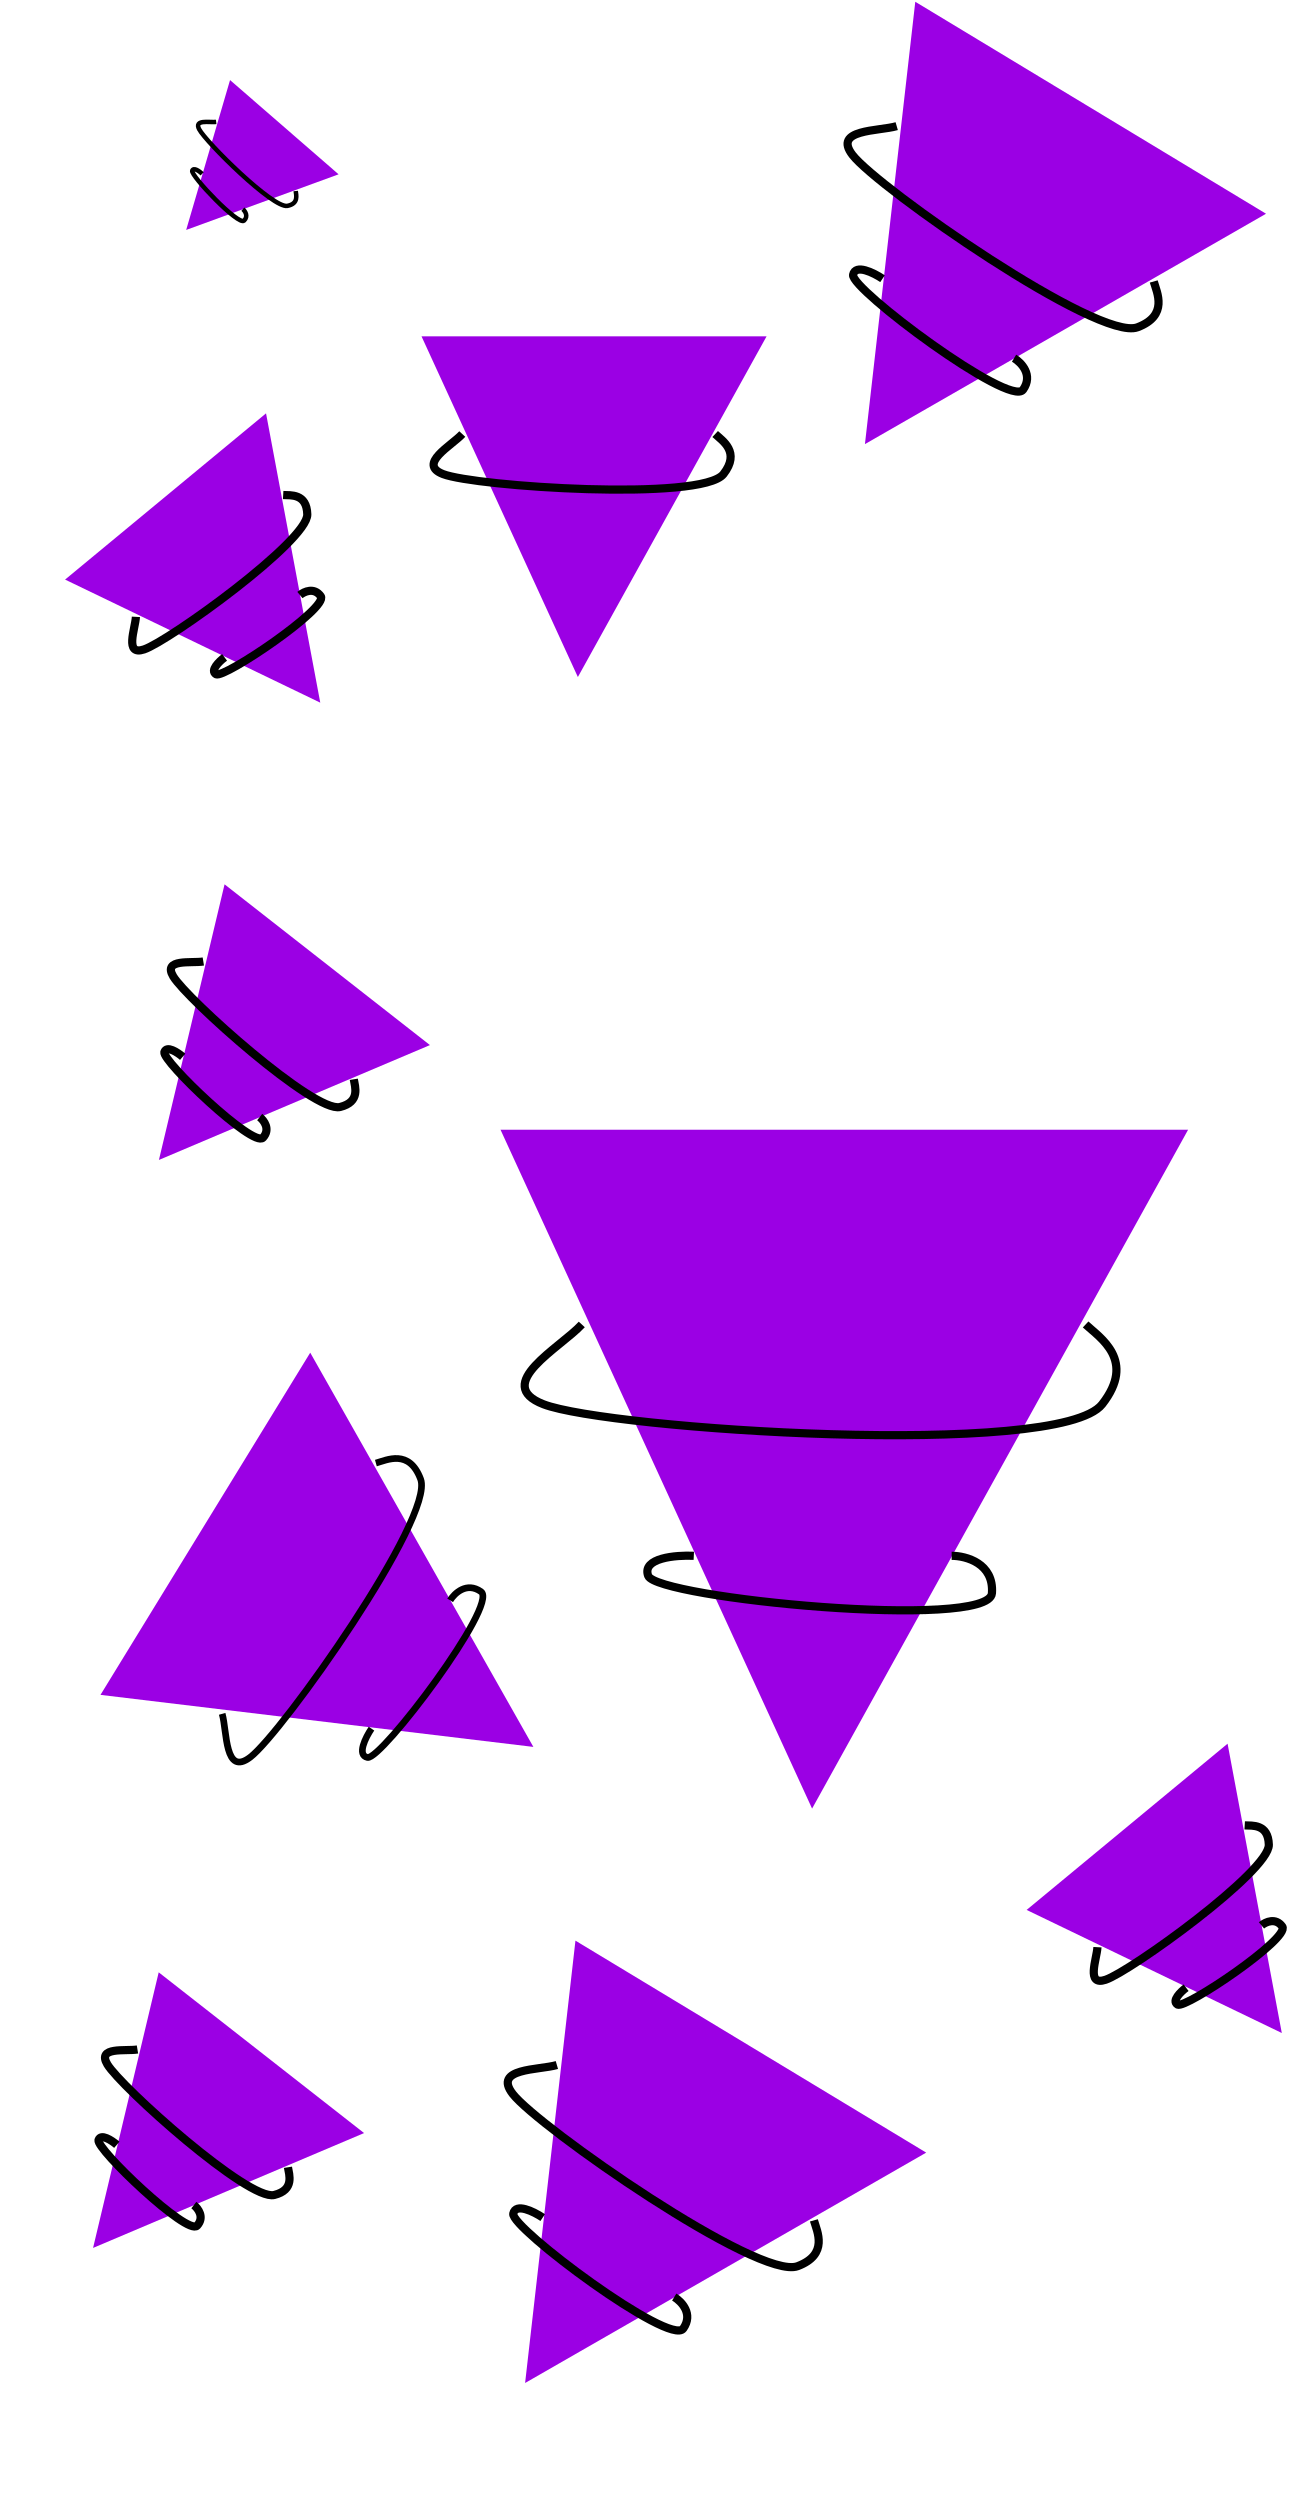
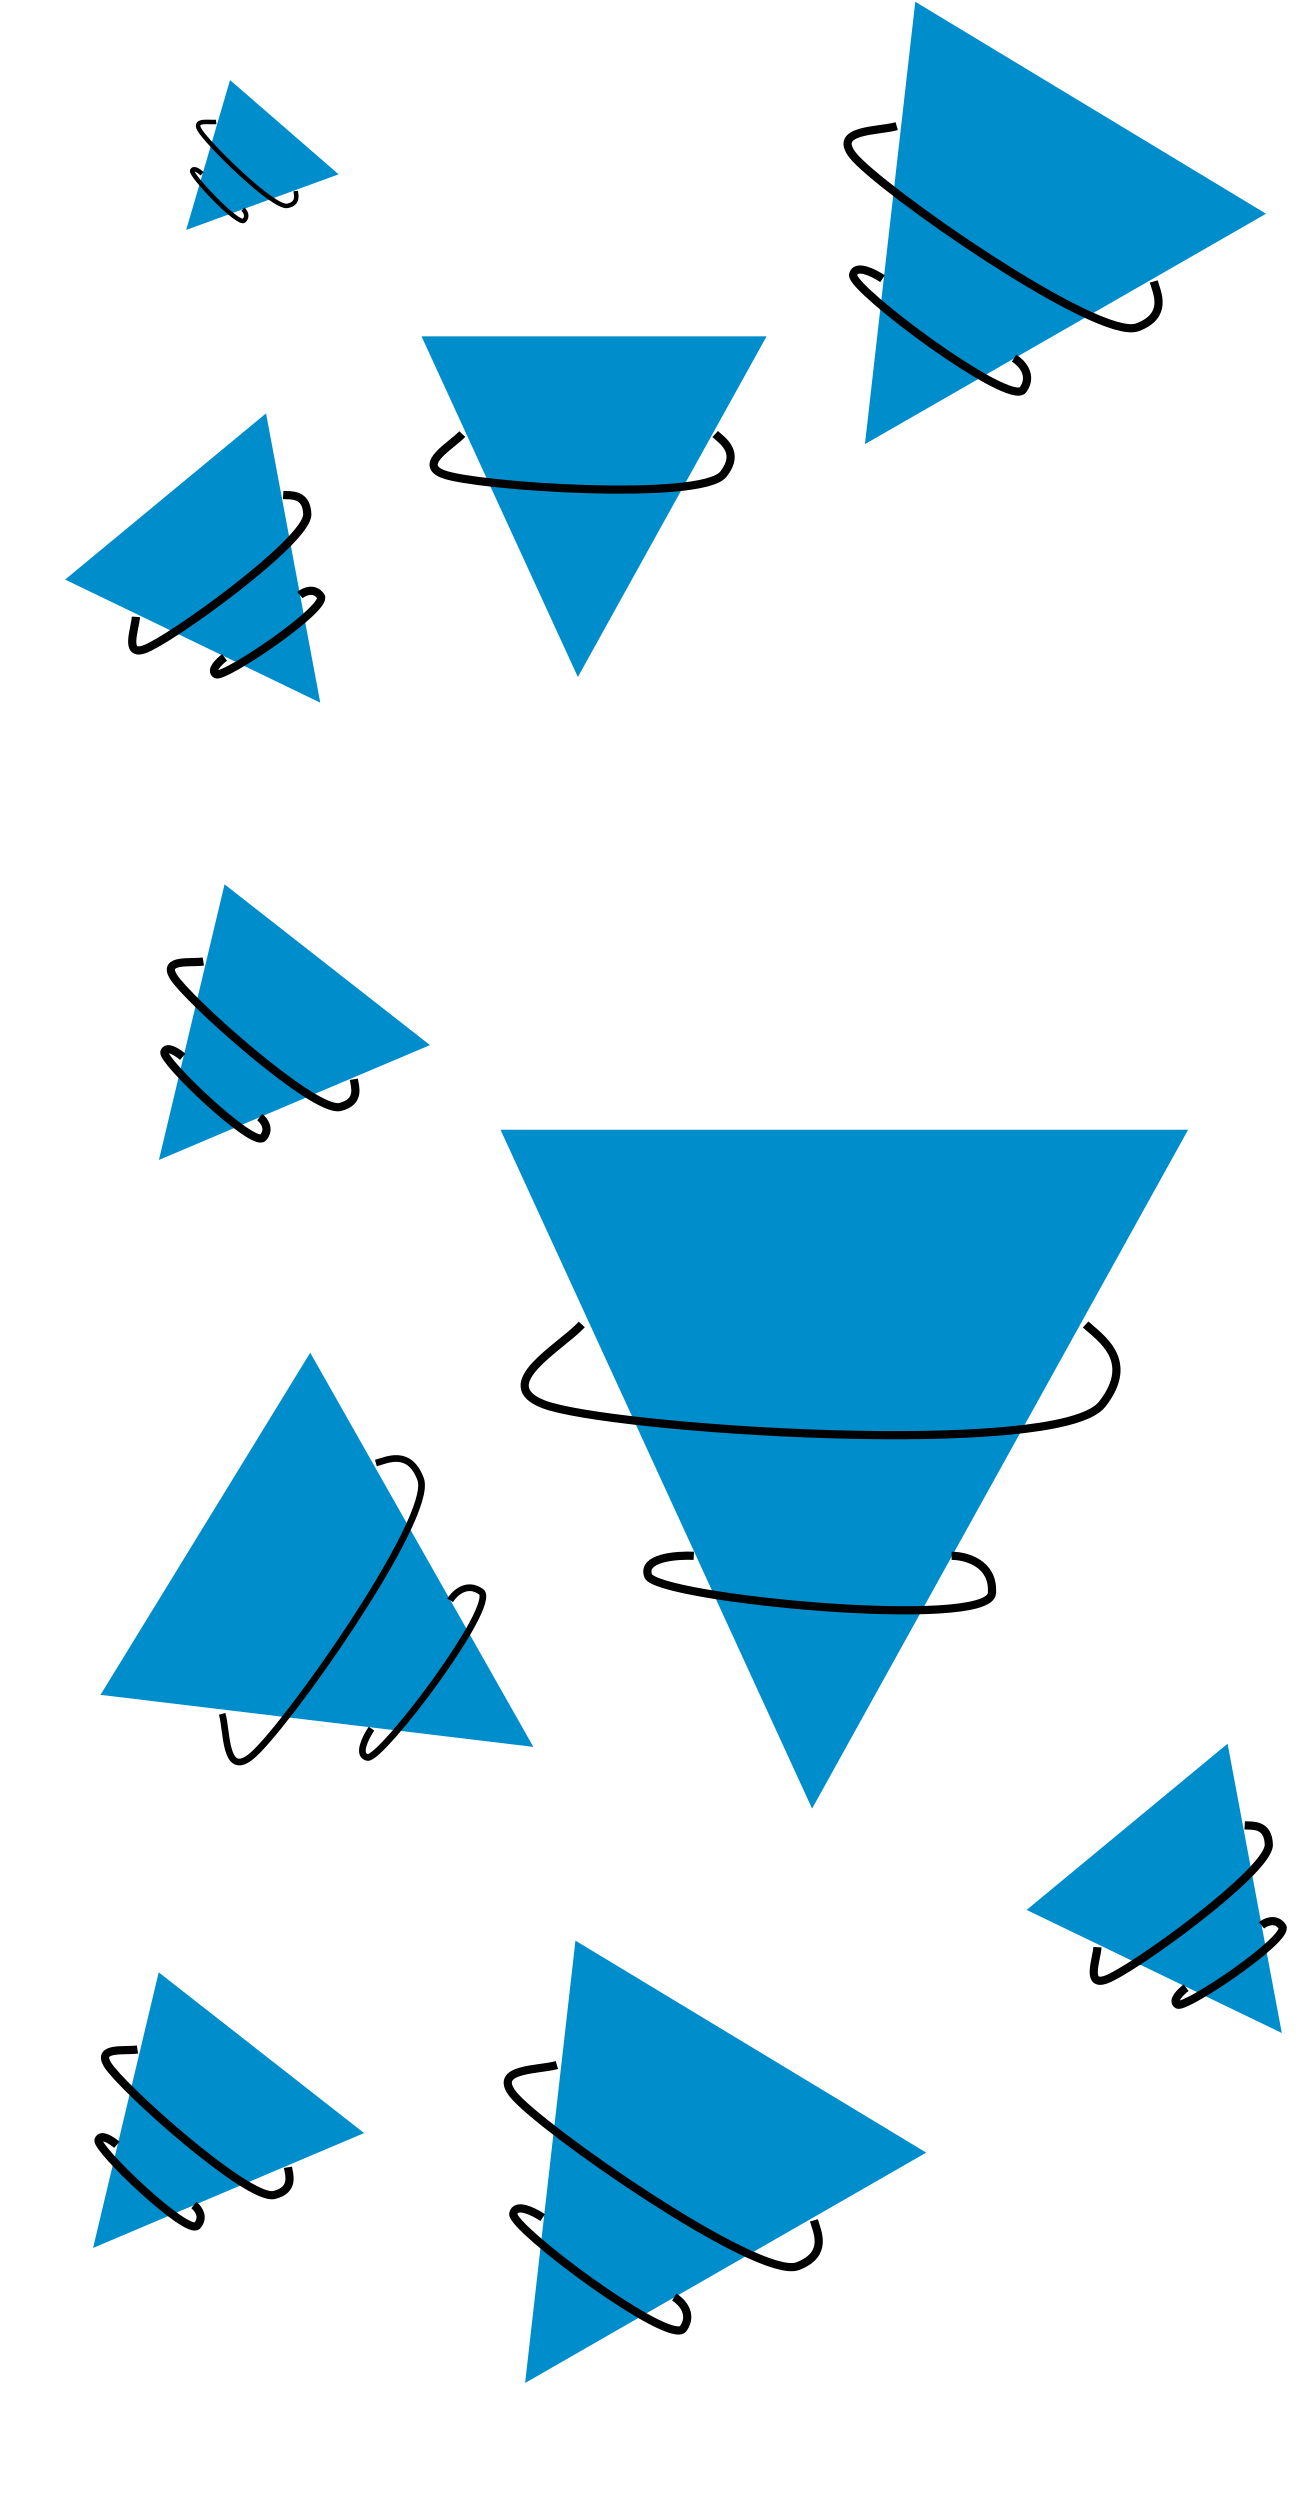
<svg xmlns="http://www.w3.org/2000/svg" width="495" height="949" viewBox="0 0 495 949" fill="none">
-   <path d="M219.359 257L160 127.662H291L219.359 257Z" fill="#9B00E4" />
-   <path d="M175.484 164.76C171.391 169.198 158.362 176.161 168.187 179.966C180.468 184.721 266.437 190.427 274.625 179.966C281.175 171.597 274.206 167.296 271.477 164.76" stroke="black" stroke-width="3.109" />
-   <path d="M202.469 663.128L38.142 643.375L117.764 513.479L202.469 663.128Z" fill="#9B00E4" />
-   <path d="M84.338 650.569C86.251 657.326 85.237 674.477 94.981 667.047C107.16 657.759 165.07 575.983 159.673 561.506C155.356 549.925 146.856 554.221 142.683 555.386" stroke="black" stroke-width="2.546" />
+   <path d="M219.359 257L160 127.662H291L219.359 257Z" fill="#008DCB" />
+   <path d="M175.484 164.76C171.39 169.198 158.362 176.161 168.187 179.966C180.468 184.721 266.437 190.427 274.625 179.966C281.175 171.597 274.206 167.296 271.477 164.76" stroke="black" stroke-width="3.109" />
+   <path d="M202.469 663.128L38.142 643.375L117.764 513.479L202.469 663.128Z" fill="#008DCB" />
+   <path d="M84.338 650.569C86.251 657.326 85.237 674.477 94.981 667.047C107.16 657.759 165.07 575.983 159.673 561.506C155.356 549.925 146.856 554.221 142.683 555.385" stroke="black" stroke-width="2.546" />
  <path d="M141.015 656.198C138.785 659.484 135.359 666.273 139.5 667.136C144.677 668.215 189.373 609.054 182.611 604.211C177.202 600.337 172.532 604.781 170.874 607.487" stroke="black" stroke-width="2.546" />
-   <path d="M60.326 440.316L85.244 335.696L163.204 396.714L60.326 440.316Z" fill="#9B00E4" />
+   <path d="M60.326 440.316L85.244 335.696L163.204 396.714L60.326 440.316Z" fill="#008DCB" />
  <path d="M77.18 364.986C72.676 365.72 61.679 363.796 65.754 370.636C70.848 379.187 119.352 422.626 129.097 420.214C136.893 418.284 134.749 412.479 134.306 409.698" stroke="black" stroke-width="3.109" />
-   <path d="M69.35 401.158C67.393 399.474 63.264 396.76 62.401 399.369C61.321 402.631 96.204 435.866 99.83 431.859C102.732 428.654 100.209 425.311 98.585 424.039" stroke="black" stroke-width="3.109" />
-   <path d="M35.326 853.316L60.244 748.696L138.204 809.714L35.326 853.316Z" fill="#9B00E4" />
-   <path d="M52.18 777.986C47.676 778.72 36.679 776.796 40.754 783.636C45.848 792.187 94.352 835.626 104.097 833.214C111.893 831.284 109.749 825.479 109.306 822.698" stroke="black" stroke-width="3.109" />
-   <path d="M44.35 814.158C42.393 812.474 38.264 809.76 37.401 812.369C36.321 815.631 71.204 848.866 74.83 844.859C77.732 841.654 75.209 838.311 73.585 837.039" stroke="black" stroke-width="3.109" />
-   <path d="M121.571 266.731L24.703 220.01L100.985 156.907L121.571 266.731Z" fill="#9B00E4" />
-   <path d="M51.59 234.153C51.344 238.709 47.112 249.04 54.665 246.523C64.107 243.376 116.916 205.287 116.645 195.251C116.427 187.223 110.298 188.075 107.487 187.913" stroke="black" stroke-width="3.109" />
+   <path d="M69.349 401.158C67.393 399.474 63.264 396.76 62.4 399.369C61.321 402.631 96.203 435.866 99.83 431.859C102.732 428.654 100.209 425.311 98.585 424.039" stroke="black" stroke-width="3.109" />
+   <path d="M35.326 853.316L60.244 748.696L138.204 809.714L35.326 853.316Z" fill="#008DCB" />
+   <path d="M52.179 777.986C47.676 778.72 36.679 776.796 40.754 783.636C45.848 792.187 94.352 835.626 104.097 833.214C111.893 831.284 109.749 825.479 109.306 822.698" stroke="black" stroke-width="3.109" />
+   <path d="M44.349 814.158C42.393 812.474 38.264 809.76 37.4 812.369C36.321 815.631 71.203 848.866 74.83 844.859C77.732 841.654 75.209 838.311 73.585 837.039" stroke="black" stroke-width="3.109" />
+   <path d="M121.571 266.731L24.703 220.01L100.985 156.907L121.571 266.731Z" fill="#008DCB" />
+   <path d="M51.59 234.153C51.344 238.709 47.112 249.04 54.665 246.523C64.108 243.376 116.916 205.287 116.645 195.251C116.428 187.223 110.298 188.075 107.487 187.913" stroke="black" stroke-width="3.109" />
  <path d="M85.249 249.54C83.186 251.091 79.651 254.543 82.016 255.945C84.971 257.698 124.898 230.732 121.76 226.332C119.25 222.812 115.444 224.561 113.855 225.876" stroke="black" stroke-width="3.109" />
-   <path d="M486.571 771.731L389.703 725.01L465.985 661.906L486.571 771.731Z" fill="#9B00E4" />
-   <path d="M416.59 739.153C416.344 743.709 412.112 754.04 419.665 751.522C429.107 748.375 481.916 710.287 481.645 700.251C481.427 692.223 475.298 693.075 472.487 692.913" stroke="black" stroke-width="3.109" />
+   <path d="M486.571 771.731L389.703 725.01L465.985 661.906L486.571 771.731Z" fill="#008DCB" />
+   <path d="M416.589 739.153C416.343 743.709 412.111 754.04 419.665 751.522C429.107 748.375 481.916 710.287 481.644 700.251C481.427 692.223 475.298 693.075 472.487 692.913" stroke="black" stroke-width="3.109" />
  <path d="M450.249 754.539C448.186 756.09 444.651 759.543 447.016 760.945C449.971 762.697 489.898 735.731 486.76 731.331C484.25 727.812 480.444 729.561 478.855 730.876" stroke="black" stroke-width="3.109" />
-   <path d="M70.669 87.285L87.325 30.393L128.527 66.172L70.669 87.285Z" fill="#9B00E4" />
-   <path d="M82.063 46.29C79.564 46.568 73.564 45.2 75.615 49.08C78.179 53.929 103.659 79.204 109.091 78.15C113.437 77.307 112.42 74.051 112.254 72.508" stroke="black" stroke-width="1.714" />
-   <path d="M76.737 65.982C75.707 65 73.51 63.39 72.962 64.802C72.276 66.568 90.544 85.843 92.653 83.739C94.341 82.056 93.046 80.145 92.187 79.399" stroke="black" stroke-width="1.714" />
-   <path d="M328.33 168.584L347.441 0.671L480.584 81.133L328.33 168.584Z" fill="#9B00E4" />
-   <path d="M340.393 47.884C333.507 49.88 315.988 48.955 323.637 58.856C333.199 71.233 417.069 129.835 431.815 124.232C443.613 119.749 439.172 111.098 437.956 106.844" stroke="black" stroke-width="3.109" />
-   <path d="M335.011 105.792C331.641 103.535 324.687 100.081 323.833 104.315C322.764 109.608 383.458 154.864 388.359 147.929C392.28 142.381 387.713 137.641 384.939 135.965" stroke="black" stroke-width="3.109" />
-   <path d="M199.33 904.584L218.441 736.671L351.584 817.133L199.33 904.584Z" fill="#9B00E4" />
-   <path d="M211.393 783.884C204.507 785.88 186.988 784.955 194.637 794.856C204.199 807.233 288.069 865.835 302.815 860.232C314.613 855.749 310.172 847.098 308.956 842.844" stroke="black" stroke-width="3.109" />
-   <path d="M206.011 841.792C202.641 839.535 195.687 836.081 194.833 840.315C193.764 845.608 254.458 890.864 259.359 883.929C263.28 878.381 258.713 873.641 255.939 871.965" stroke="black" stroke-width="3.109" />
-   <path d="M308.266 686.543L190 428.854H451L308.266 686.543Z" fill="#9B00E4" />
+   <path d="M70.669 87.285L87.325 30.393L128.527 66.172L70.669 87.285Z" fill="#008DCB" />
+   <path d="M82.063 46.29C79.564 46.568 73.564 45.2 75.615 49.08C78.179 53.93 103.659 79.204 109.091 78.15C113.437 77.307 112.42 74.051 112.254 72.508" stroke="black" stroke-width="1.714" />
+   <path d="M76.737 65.982C75.707 65 73.51 63.39 72.962 64.802C72.276 66.568 90.544 85.843 92.653 83.739C94.34 82.056 93.046 80.145 92.187 79.399" stroke="black" stroke-width="1.714" />
+   <path d="M328.33 168.584L347.441 0.671L480.583 81.133L328.33 168.584Z" fill="#008DCB" />
+   <path d="M340.393 47.884C333.507 49.88 315.988 48.956 323.637 58.856C333.199 71.233 417.068 129.835 431.815 124.232C443.613 119.749 439.172 111.098 437.956 106.844" stroke="black" stroke-width="3.109" />
+   <path d="M335.011 105.792C331.641 103.535 324.687 100.081 323.833 104.315C322.764 109.608 383.459 154.864 388.36 147.929C392.28 142.381 387.713 137.641 384.939 135.965" stroke="black" stroke-width="3.109" />
+   <path d="M199.33 904.584L218.441 736.671L351.583 817.133L199.33 904.584Z" fill="#008DCB" />
+   <path d="M211.393 783.884C204.507 785.88 186.988 784.955 194.637 794.856C204.199 807.233 288.068 865.835 302.815 860.232C314.613 855.749 310.172 847.098 308.956 842.844" stroke="black" stroke-width="3.109" />
+   <path d="M206.011 841.792C202.641 839.535 195.687 836.081 194.833 840.315C193.764 845.608 254.459 890.864 259.36 883.929C263.28 878.381 258.713 873.641 255.939 871.965" stroke="black" stroke-width="3.109" />
+   <path d="M308.266 686.543L190 428.854H451L308.266 686.543Z" fill="#008DCB" />
  <path d="M220.85 502.766C212.694 511.608 186.737 525.482 206.312 533.061C230.78 542.535 402.062 553.904 418.374 533.061C431.424 516.387 417.54 507.818 412.103 502.766" stroke="black" stroke-width="3.109" />
-   <path d="M263.37 590.584C256.574 590.268 243.592 591.342 246.038 598.163C249.097 606.689 375.519 619.005 376.538 604.794C377.354 593.426 366.683 590.584 361.245 590.584" stroke="black" stroke-width="3.109" />
+   <path d="M263.37 590.584C256.573 590.268 243.591 591.342 246.038 598.163C249.097 606.689 375.519 619.005 376.538 604.794C377.354 593.426 366.683 590.584 361.245 590.584" stroke="black" stroke-width="3.109" />
</svg>
